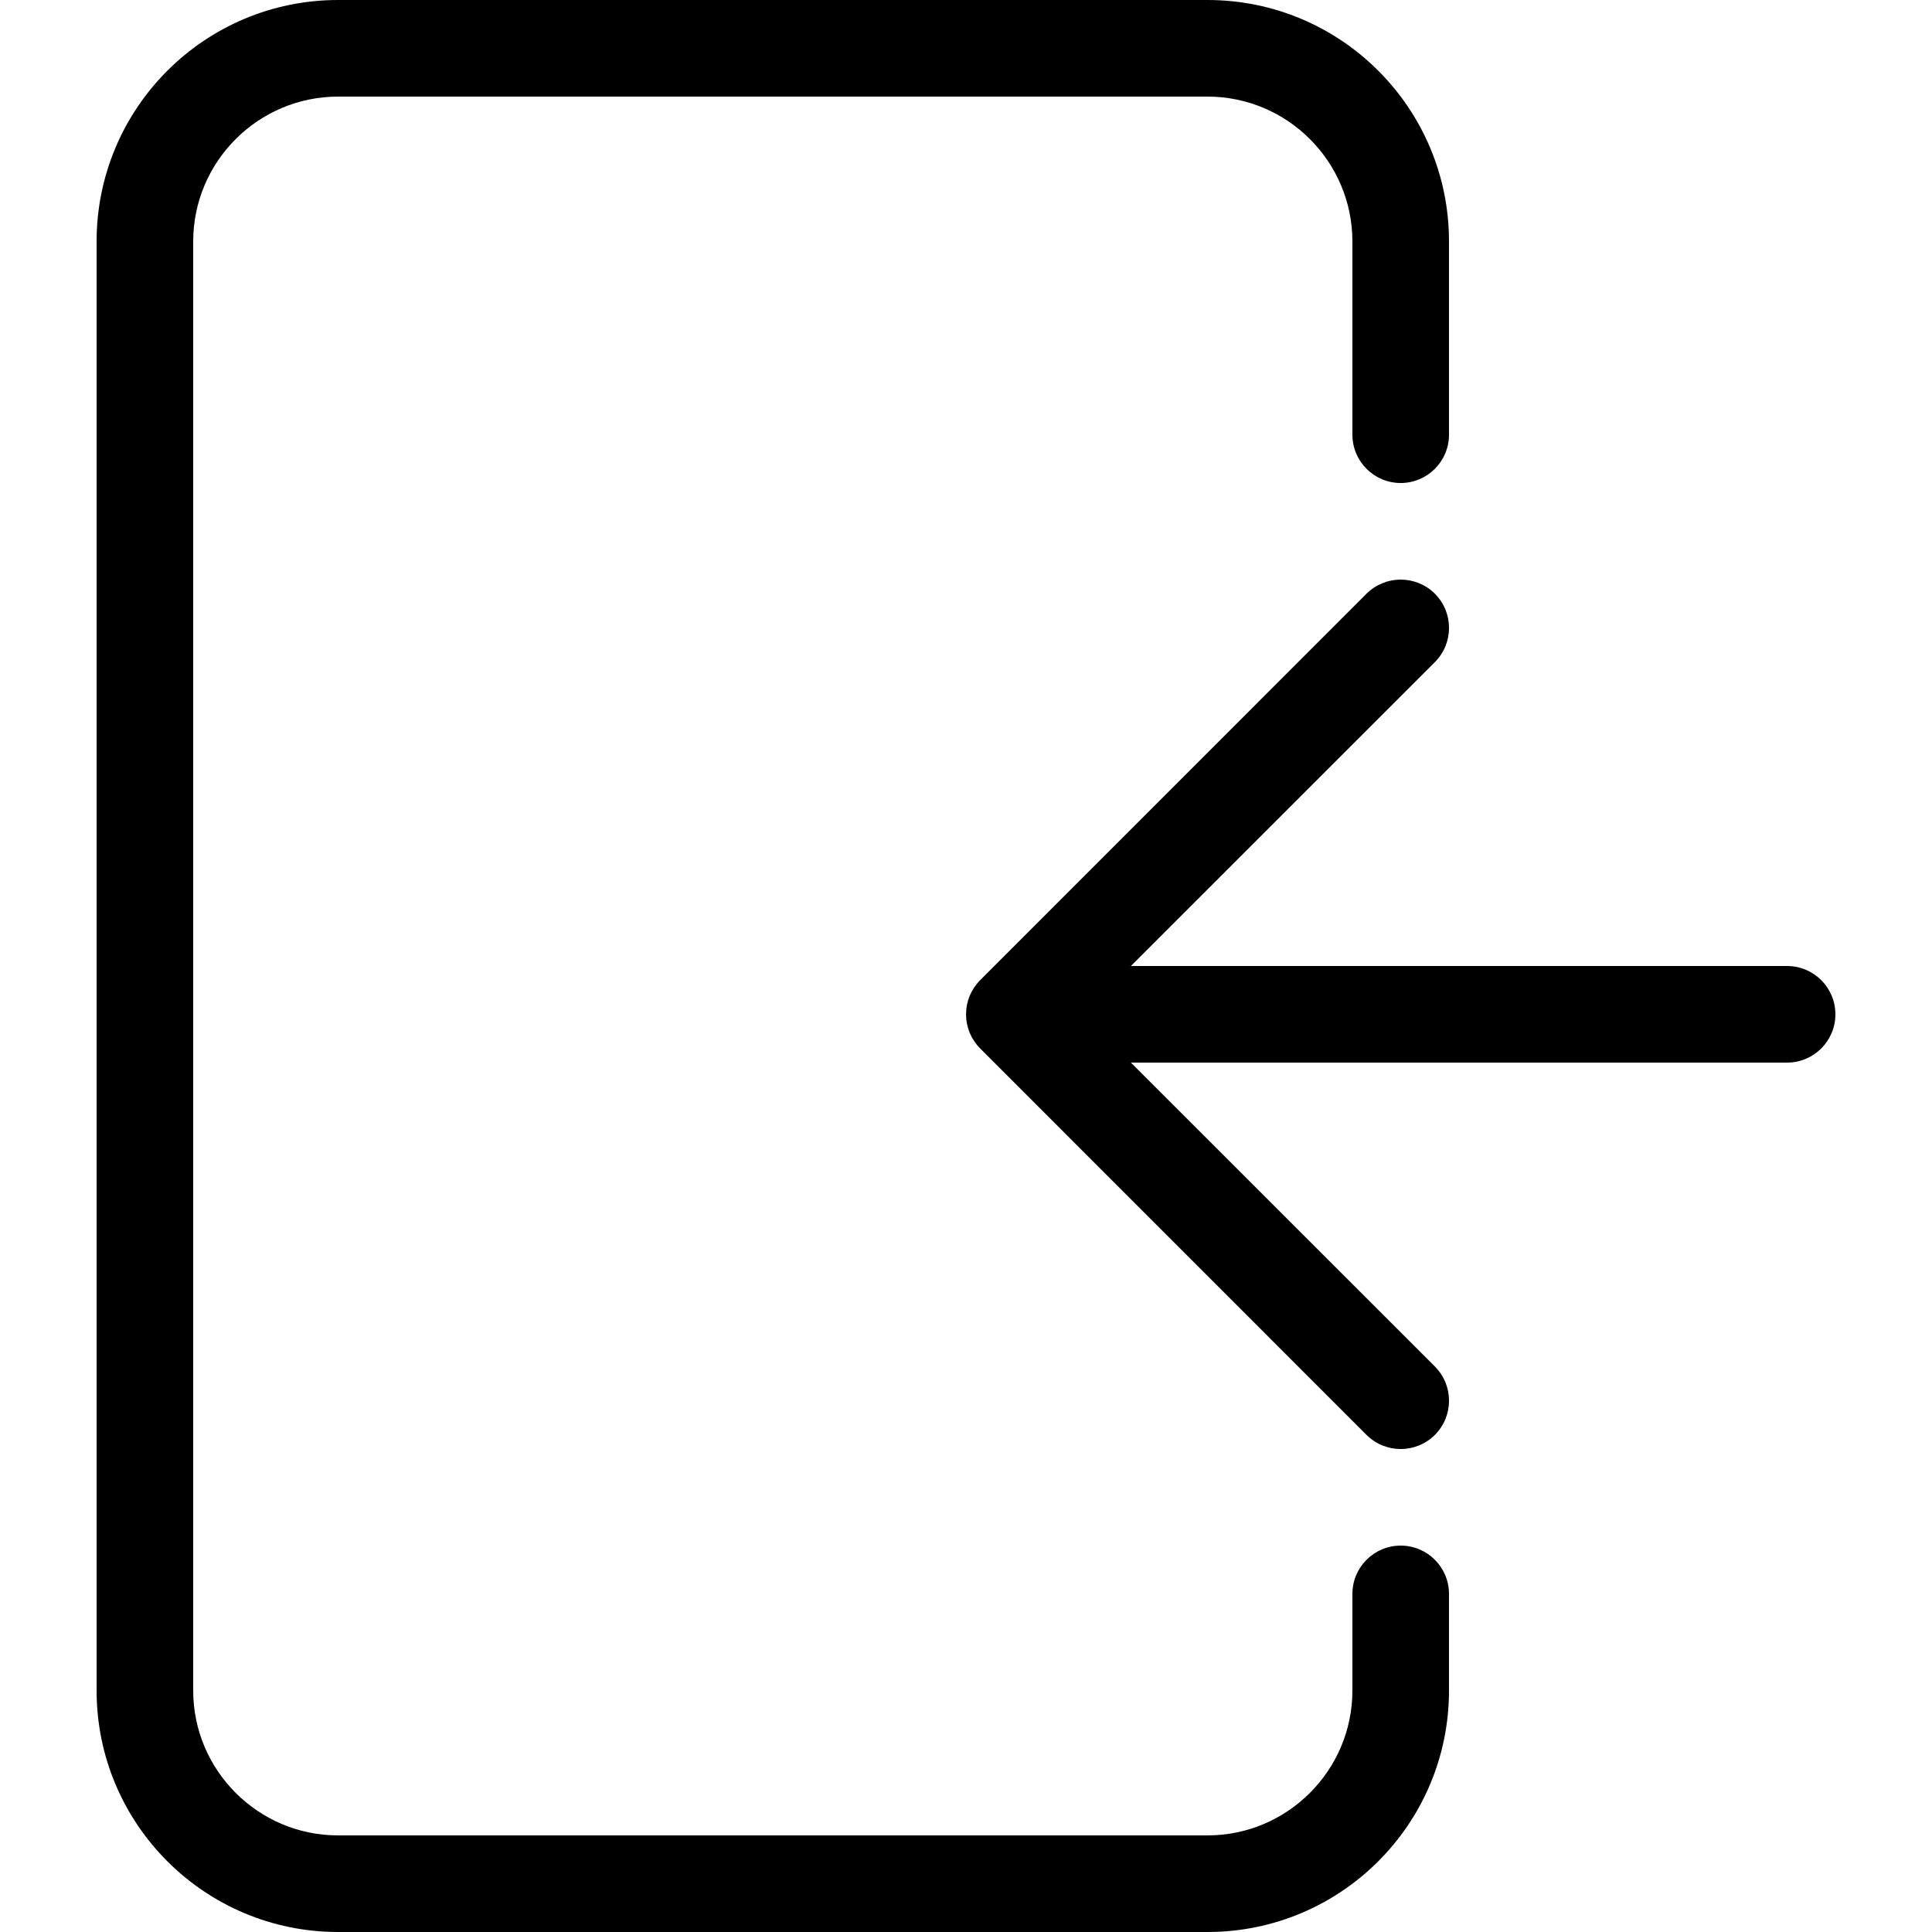
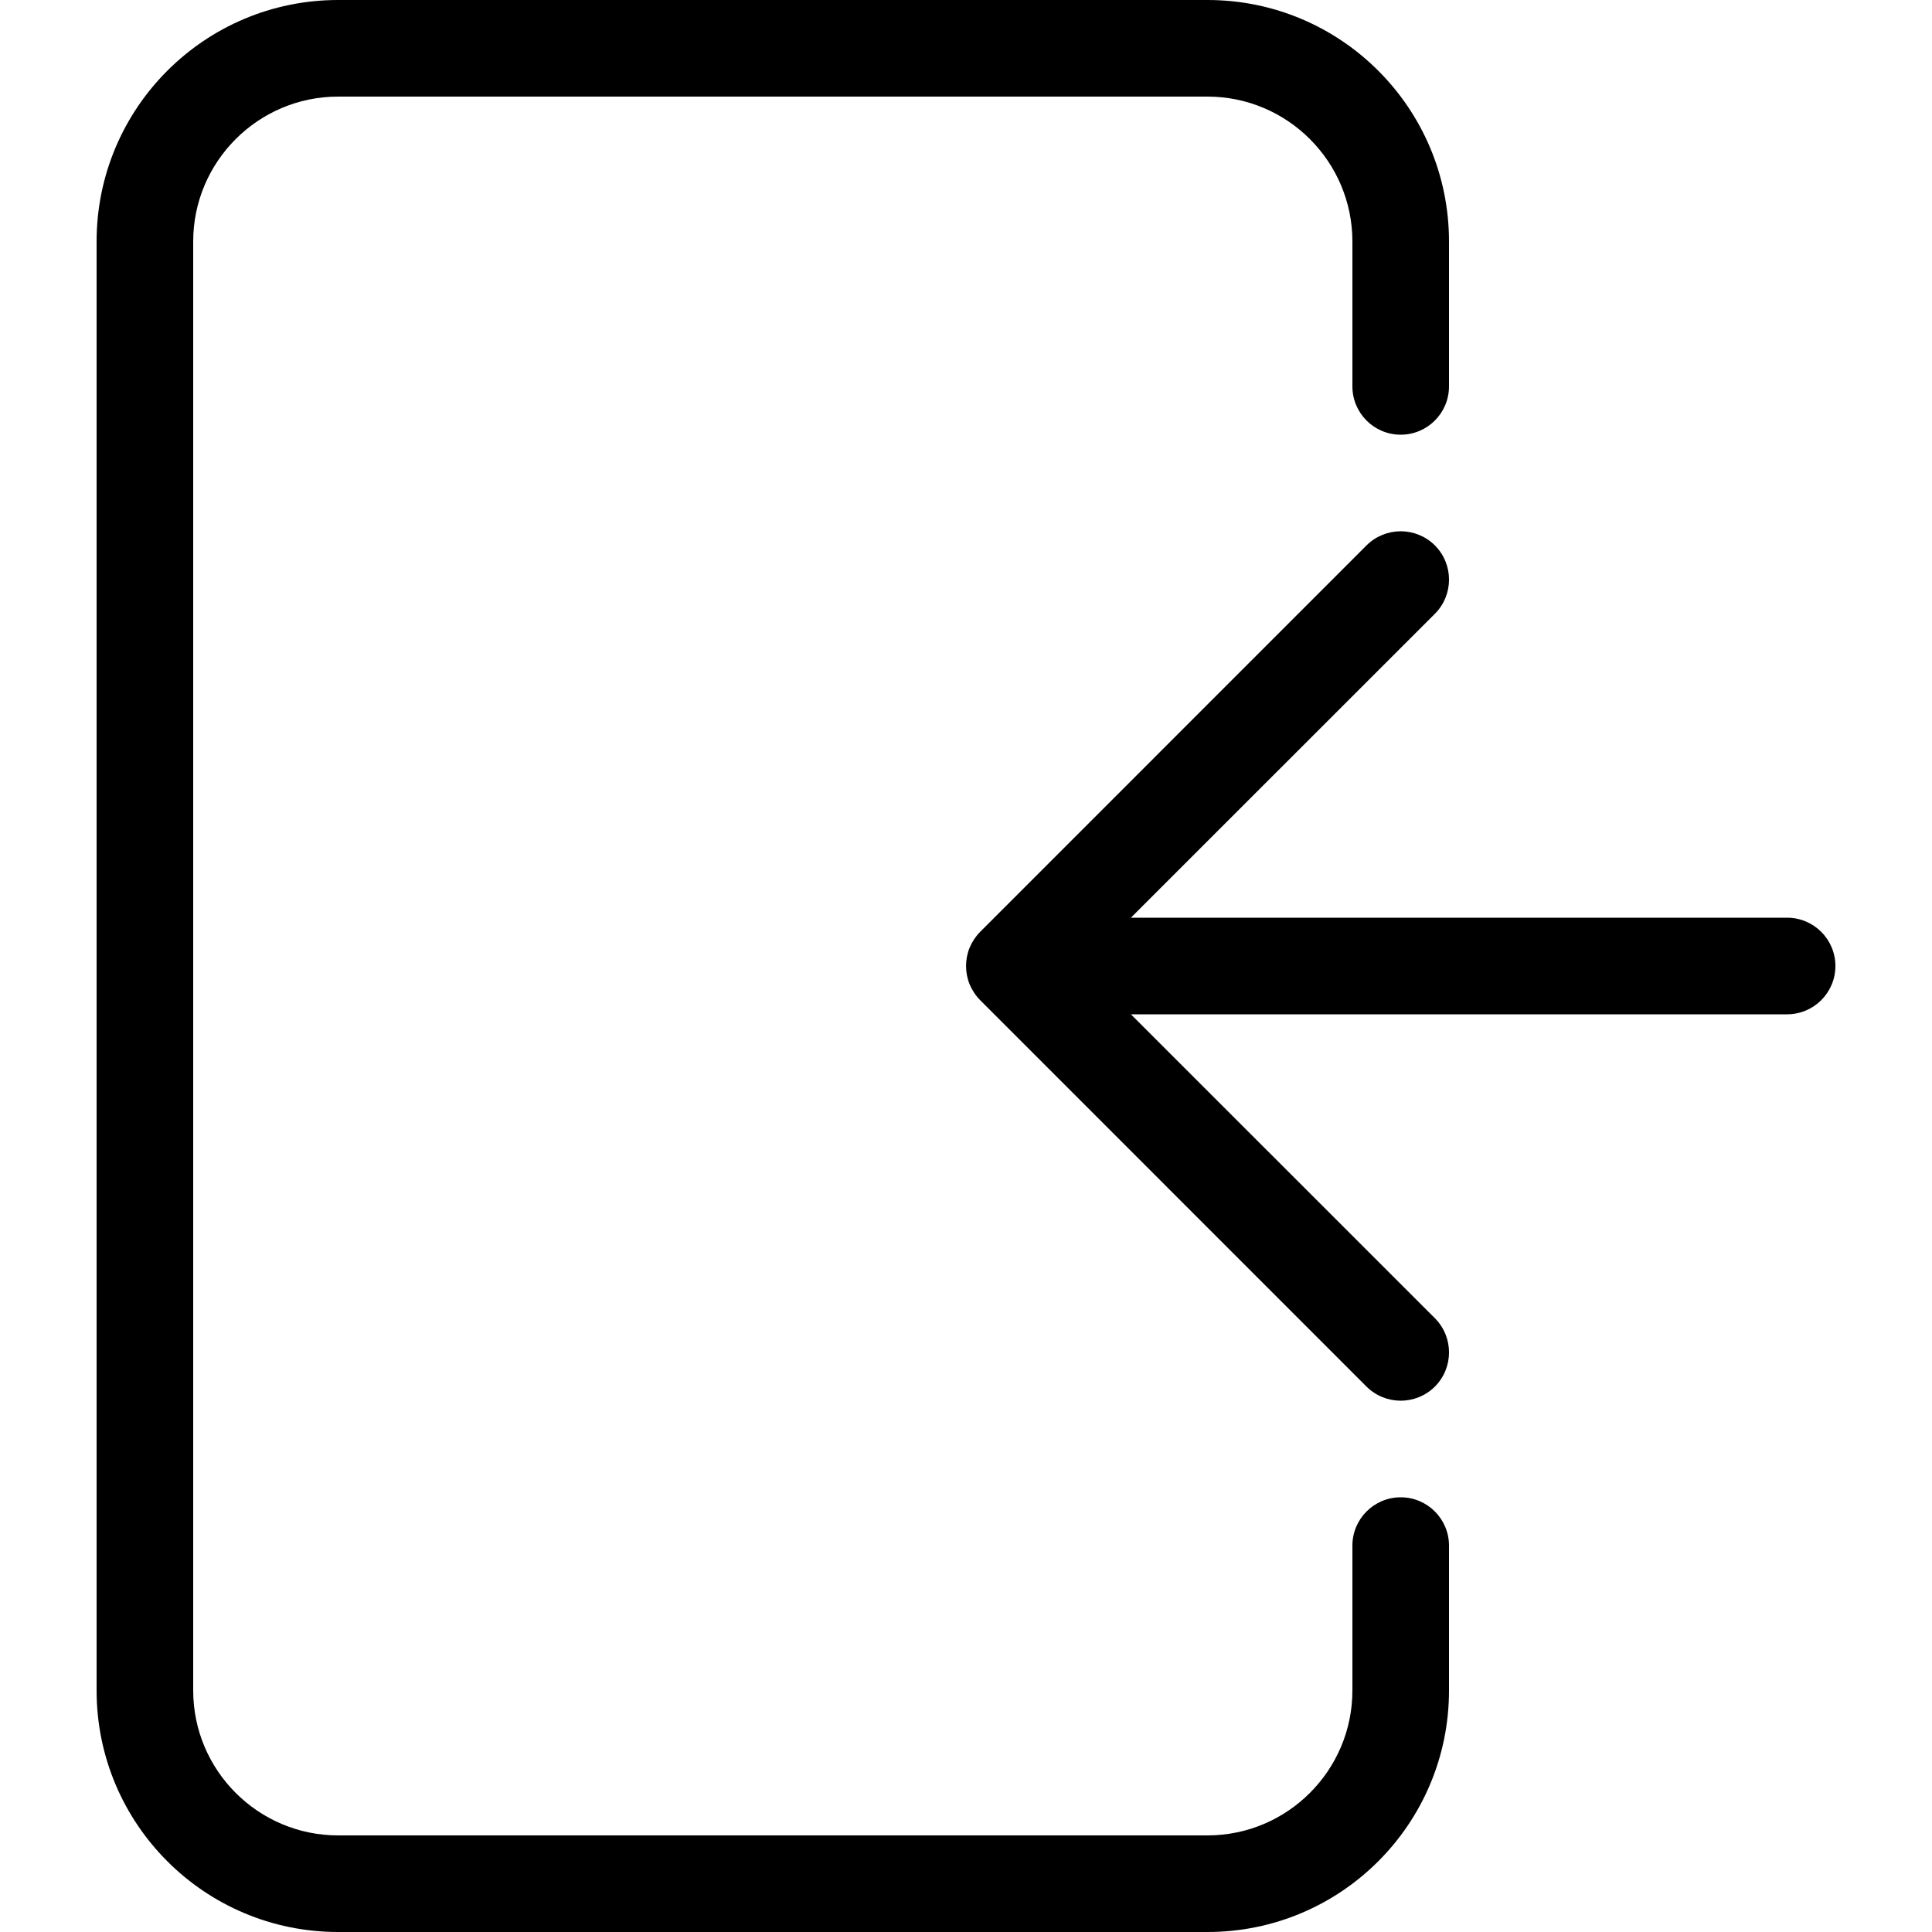
<svg xmlns="http://www.w3.org/2000/svg" width="20" height="20" viewBox="0 0 20 20">
-   <path d="M18.5 11c.276 0 .5-.224.5-.5 0-.276-.224-.5-.5-.5l-6.793 0 3.147-3.146c.195-.196.195-.512 0-.708C14.756 6.049 14.628 6 14.5 6c-.128 0-.256.049-.354.146l-3.999 4c-.046.046-.083.102-.109.163-.05.122-.05.26 0 .382.026.061.063.117.109.163l3.999 4c.196.195.512.195.708 0 .195-.196.195-.512 0-.708L11.707 11l6.793 0zm-4-6c.276 0 .5-.224.5-.5l0-2C15 1.119 13.881 0 12.5 0l-9 0C2.119 0 1 1.119 1 2.5l0 15C1 18.881 2.119 20 3.5 20l9 0c1.381 0 2.5-1.119 2.5-2.5l0-1c0-.276-.224-.5-.5-.5-.276 0-.5.224-.5.5l0 1c0 .827-.673 1.5-1.5 1.5l-9 0c-.827 0-1.5-.673-1.5-1.5l0-15C2 1.673 2.673 1 3.5 1l9 0c.827 0 1.5.673 1.5 1.5l0 2c0 .276.224.5.5.5z" fill="#000" fill-rule="evenodd" />
+   <path d="M15 2.5C15 1.119 13.881 0 12.5 0l-9 0C2.119 0 1 1.119 1 2.5l0 15C1 18.881 2.119 20 3.5 20l9 0c1.381 0 2.5-1.119 2.5-2.5l0-1.5c0-.276-.224-.5-.5-.5-.276 0-.5.224-.5.5l0 1.5c0 .827-.673 1.5-1.5 1.5l-9 0c-.827 0-1.5-.673-1.5-1.5l0-15C2 1.673 2.673 1 3.5 1l9 0c.827 0 1.5.673 1.5 1.5L14 4c0 .276.224.5.5.5.276 0 .5-.224.5-.5l0-1.5zm-.146 11.854c.195-.196.195-.512 0-.708L11.707 10.5l6.793 0c.276 0 .5-.224.5-.5 0-.276-.224-.5-.5-.5l-6.793 0 3.147-3.146c.195-.196.195-.512 0-.708-.196-.195-.512-.195-.708 0l-3.999 4c-.046.046-.083.102-.109.163-.05.122-.05.26 0 .382.026.061.063.117.109.163l3.999 4c.098.097.226.146.354.146.128 0 .256-.049.354-.146z" fill="#000" fill-rule="evenodd" />
</svg>
